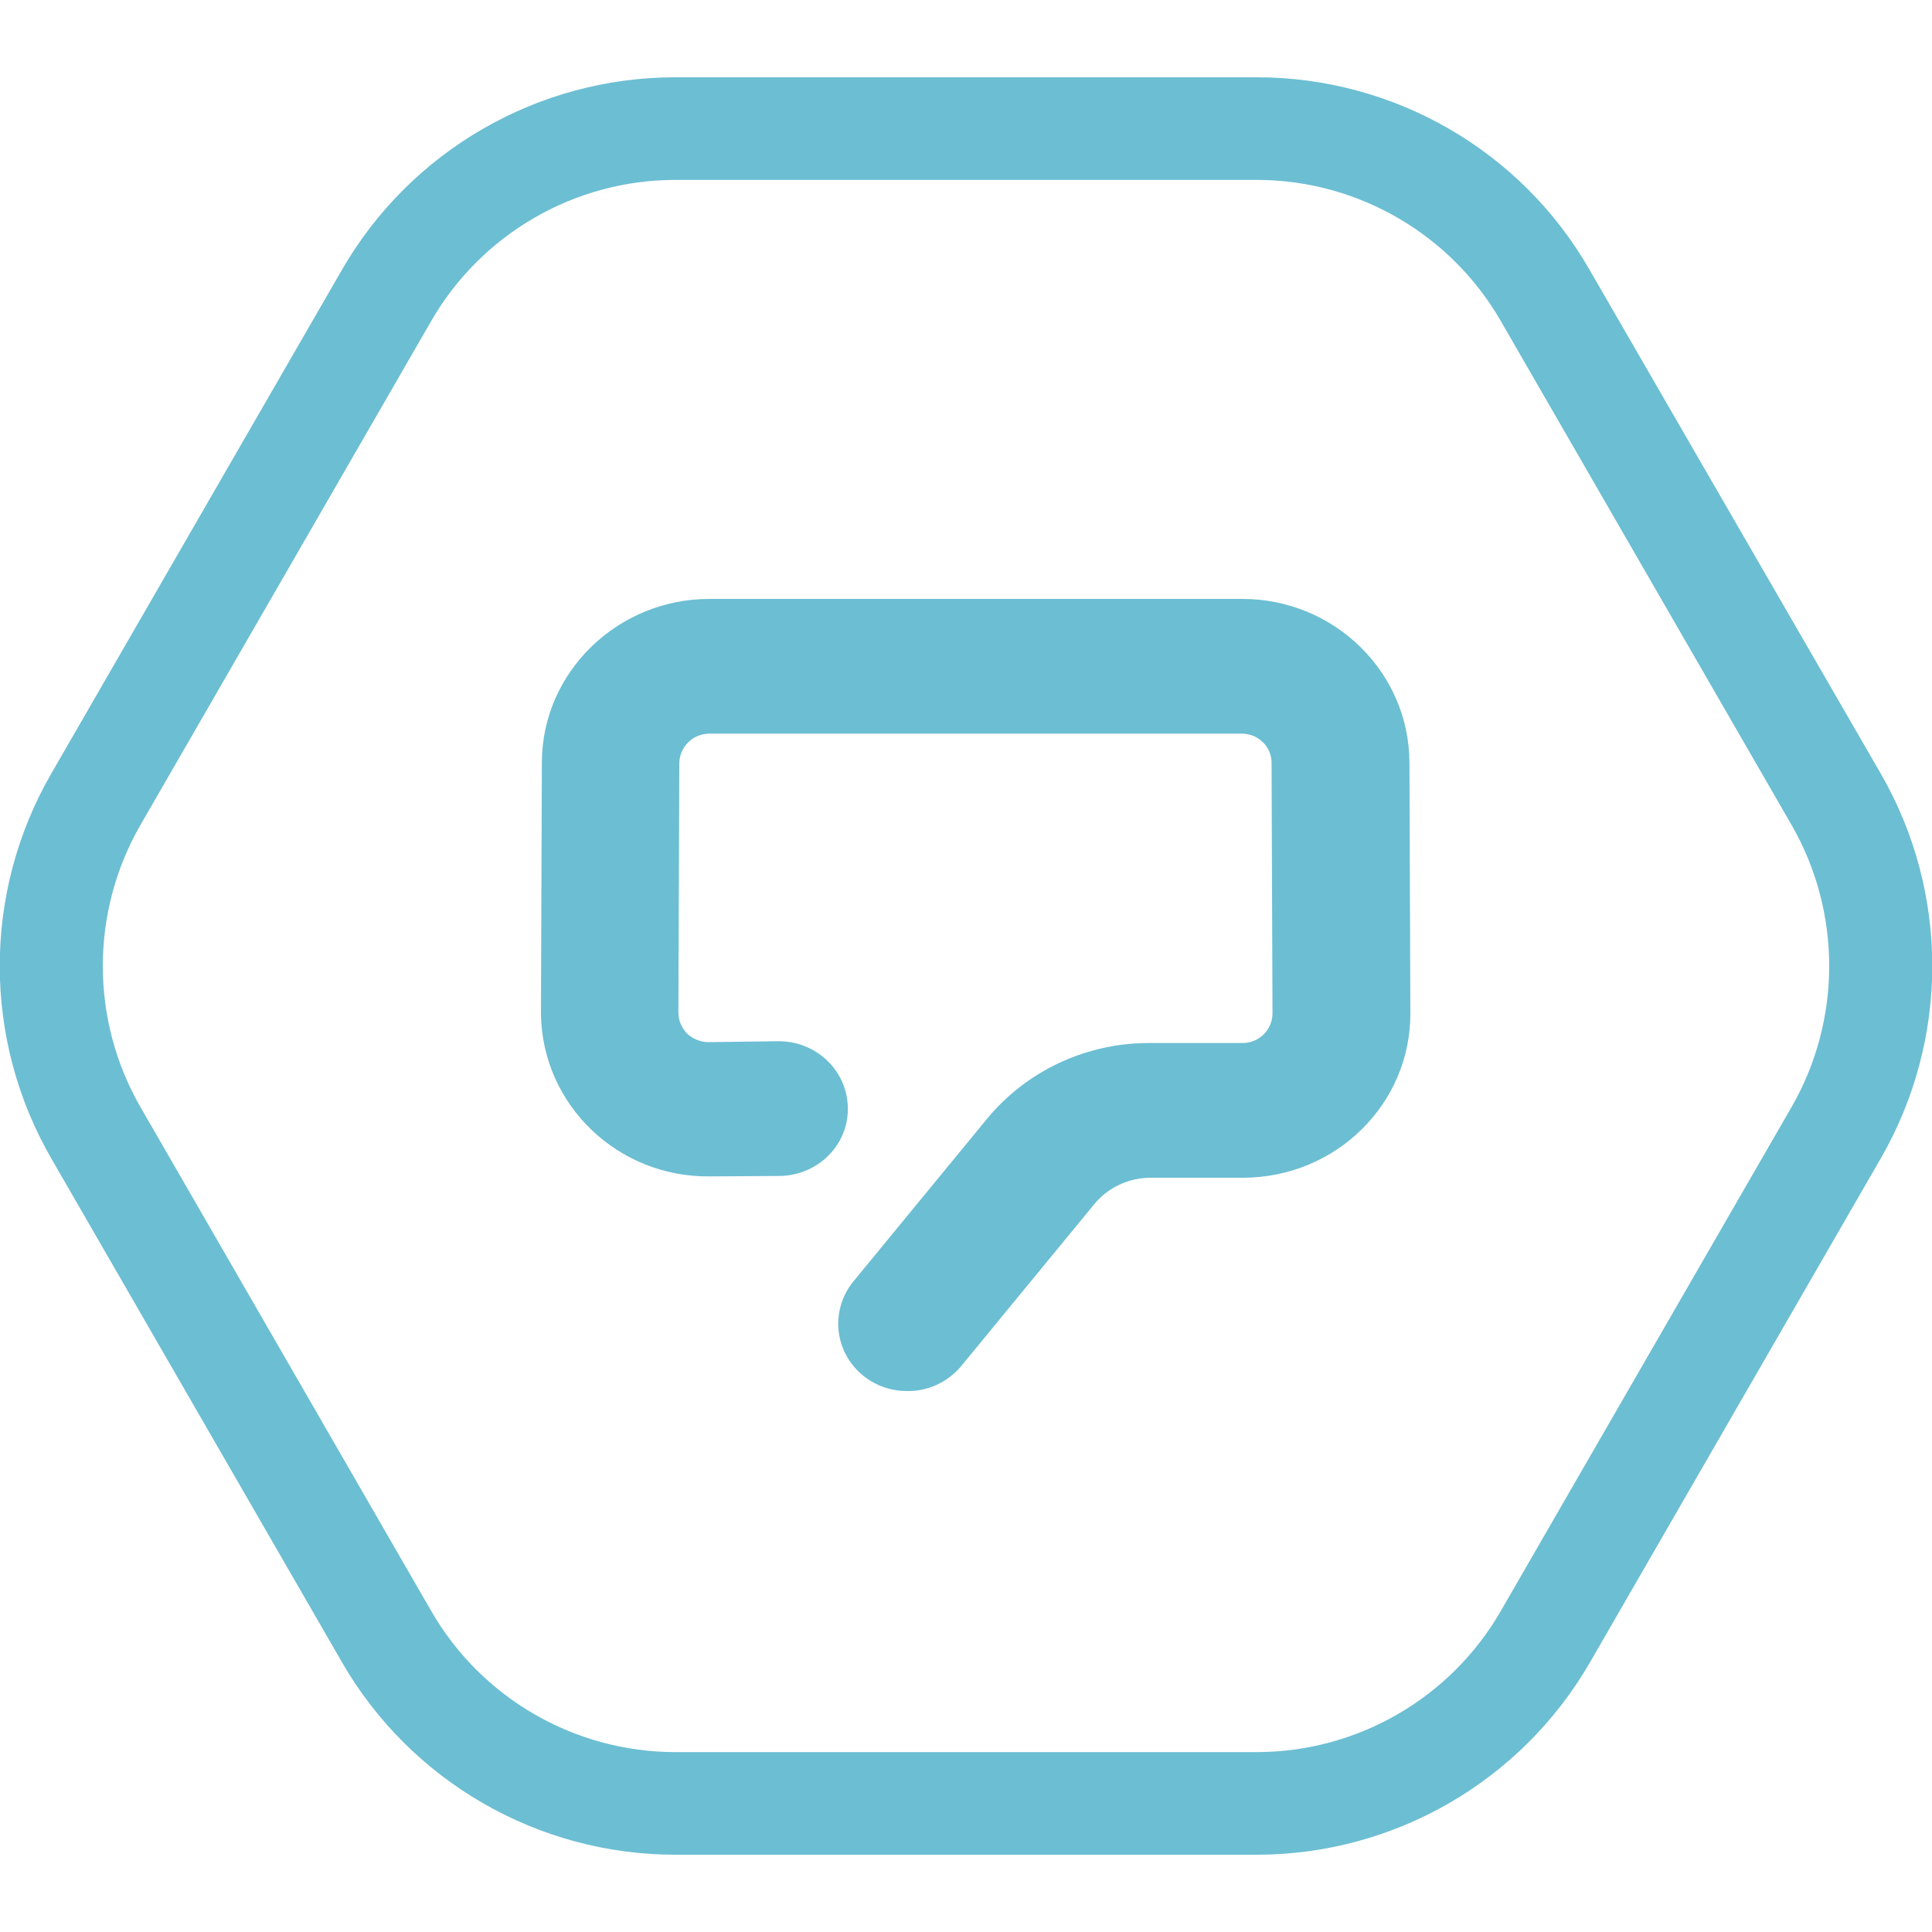
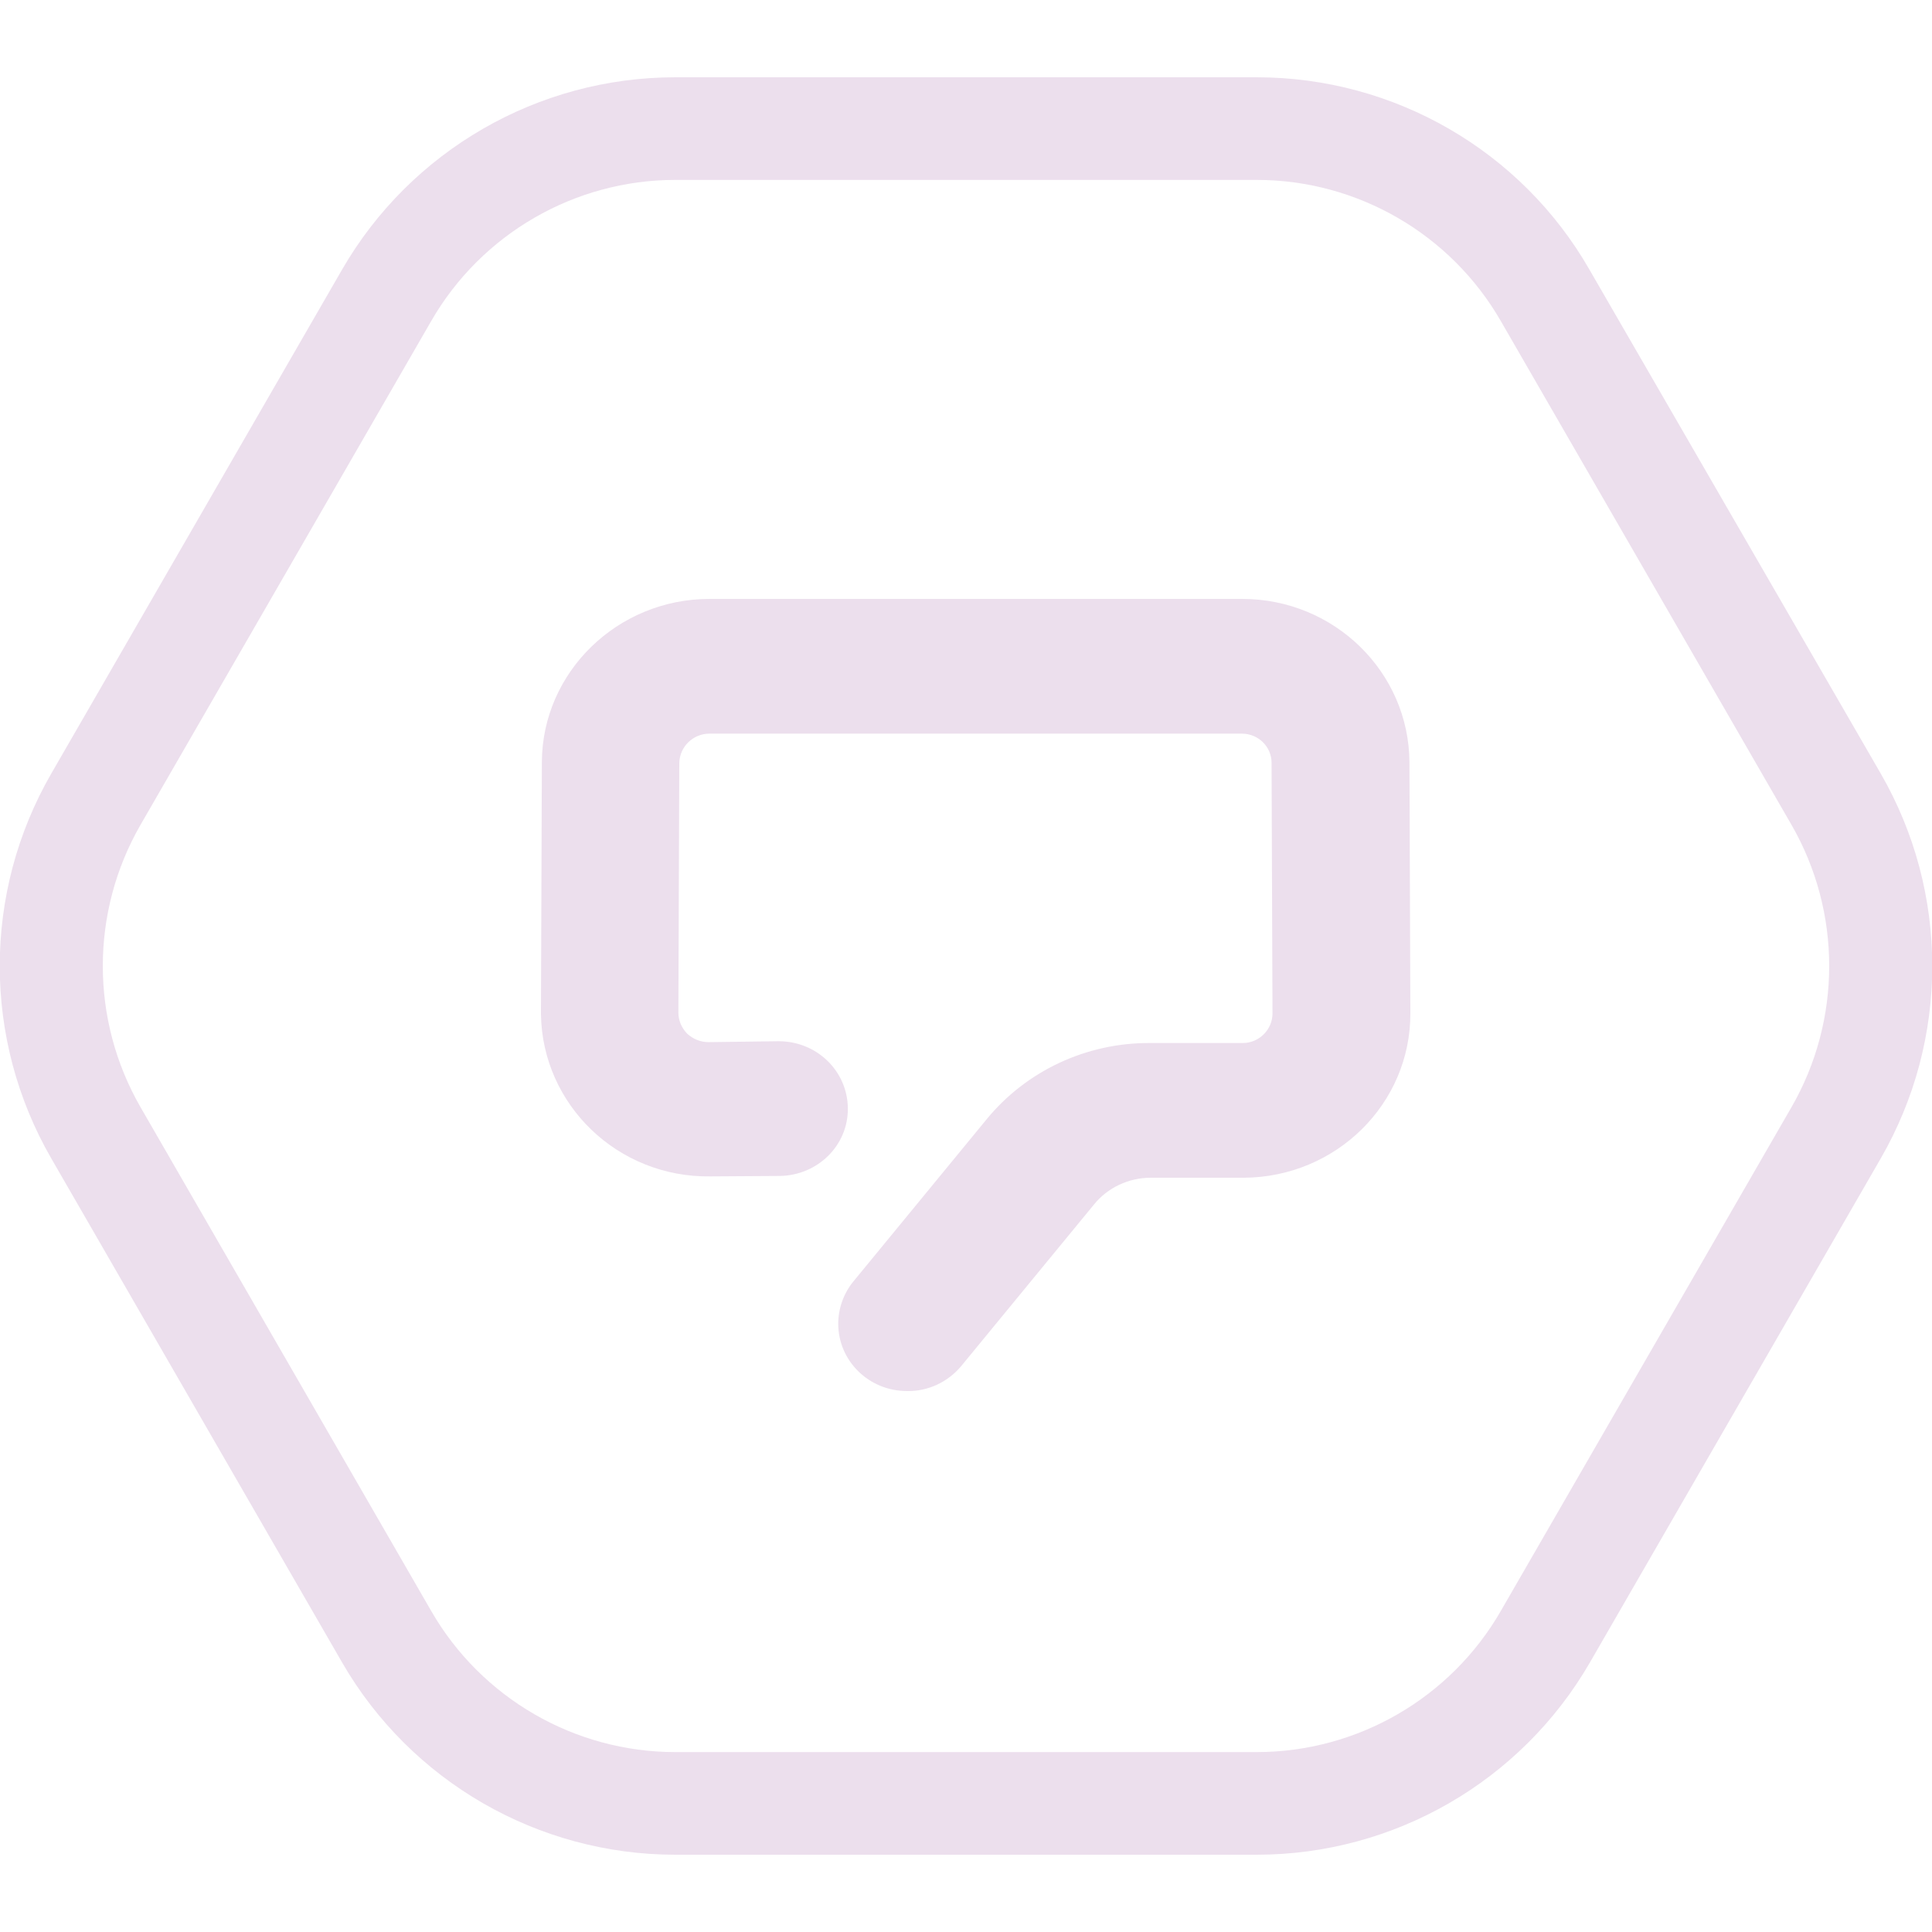
<svg xmlns="http://www.w3.org/2000/svg" width="100" height="100" viewBox="0 0 100 100" fill="none">
  <g clip-path="url(#clip0)">
-     <path d="M65.048 9.312C70.25 9.312 75.08 12.101 77.681 16.616L92.729 42.696C95.329 47.211 95.329 52.789 92.729 57.304L77.681 83.385C75.08 87.9 70.25 90.688 65.048 90.688H34.953C29.751 90.688 24.921 87.9 22.32 83.385L7.272 57.304C4.671 52.789 4.671 47.211 7.272 42.696L22.32 16.616C24.921 12.101 29.751 9.312 34.953 9.312H65.048ZM65.048 4H34.953C27.84 4 21.258 7.798 17.702 13.96L2.654 40.04C-0.902 46.202 -0.902 53.798 2.654 59.96L17.702 86.04C21.258 92.202 27.84 96 34.953 96H65.048C72.161 96 78.742 92.202 82.299 86.04L97.347 59.96C100.903 53.798 100.903 46.202 97.347 40.04L82.272 13.96C78.742 7.798 72.161 4 65.048 4Z" fill="#6CBED3" />
+     <path d="M65.048 9.312C70.25 9.312 75.08 12.101 77.681 16.616L92.729 42.696C95.329 47.211 95.329 52.789 92.729 57.304L77.681 83.385C75.08 87.9 70.25 90.688 65.048 90.688H34.953C29.751 90.688 24.921 87.9 22.32 83.385L7.272 57.304C4.671 52.789 4.671 47.211 7.272 42.696L22.32 16.616C24.921 12.101 29.751 9.312 34.953 9.312H65.048ZM65.048 4H34.953C27.84 4 21.258 7.798 17.702 13.96L2.654 40.04C-0.902 46.202 -0.902 53.798 2.654 59.96L17.702 86.04C21.258 92.202 27.84 96 34.953 96H65.048C72.161 96 78.742 92.202 82.299 86.04L97.347 59.96C100.903 53.798 100.903 46.202 97.347 40.04L82.272 13.96C78.742 7.798 72.161 4 65.048 4Z" fill="#ecdfed" />
    <g clip-path="url(#clip1)">
-       <path d="M46.944 72C44.976 72 43.387 70.443 43.387 68.514C43.387 67.723 43.672 66.933 44.17 66.329L51.045 57.961C53.108 55.428 56.238 53.964 59.533 53.987H64.322C65.176 53.987 65.864 53.29 65.864 52.453L65.816 39.484C65.816 38.647 65.129 37.973 64.275 37.973H36.725C35.871 37.973 35.184 38.647 35.16 39.484L35.113 52.407C35.113 52.825 35.279 53.197 35.563 53.499C35.871 53.778 36.251 53.941 36.678 53.941L40.258 53.894H40.305C42.273 53.894 43.861 55.428 43.885 57.357C43.909 59.286 42.32 60.843 40.352 60.867L36.772 60.89C31.983 60.96 28.071 57.194 28 52.499C28 52.453 28 52.407 28 52.36L28.047 39.437C28.071 34.788 31.959 31 36.725 31H64.299C69.064 31 72.929 34.788 72.953 39.46L73 52.43C73.024 57.125 69.159 60.937 64.37 60.96H64.346H59.557C58.419 60.96 57.328 61.471 56.617 62.354L49.741 70.722C49.054 71.535 48.034 72.023 46.944 72Z" fill="#6CBED3" />
+       <path d="M46.944 72C44.976 72 43.387 70.443 43.387 68.514C43.387 67.723 43.672 66.933 44.17 66.329L51.045 57.961C53.108 55.428 56.238 53.964 59.533 53.987H64.322C65.176 53.987 65.864 53.29 65.864 52.453L65.816 39.484C65.816 38.647 65.129 37.973 64.275 37.973H36.725C35.871 37.973 35.184 38.647 35.16 39.484L35.113 52.407C35.113 52.825 35.279 53.197 35.563 53.499C35.871 53.778 36.251 53.941 36.678 53.941L40.258 53.894H40.305C42.273 53.894 43.861 55.428 43.885 57.357C43.909 59.286 42.32 60.843 40.352 60.867L36.772 60.89C31.983 60.96 28.071 57.194 28 52.499C28 52.453 28 52.407 28 52.36L28.047 39.437C28.071 34.788 31.959 31 36.725 31H64.299C69.064 31 72.929 34.788 72.953 39.46L73 52.43C73.024 57.125 69.159 60.937 64.37 60.96H64.346H59.557C58.419 60.96 57.328 61.471 56.617 62.354L49.741 70.722C49.054 71.535 48.034 72.023 46.944 72Z" fill="#ecdfed" />
    </g>
  </g>
  <defs>
    <clipPath id="clip0">
-       <rect width="100" height="92" fill="#6CBED3" transform="translate(0 4)" />
+       <rect width="100" height="92" fill="#ecdfed" transform="translate(0 4)" />
    </clipPath>
    <clipPath id="clip1">
-       <rect width="45" height="41" fill="#6CBED3" transform="translate(28 31)" />
+       <rect width="45" height="41" fill="#ecdfed" transform="translate(28 31)" />
    </clipPath>
  </defs>
</svg>
